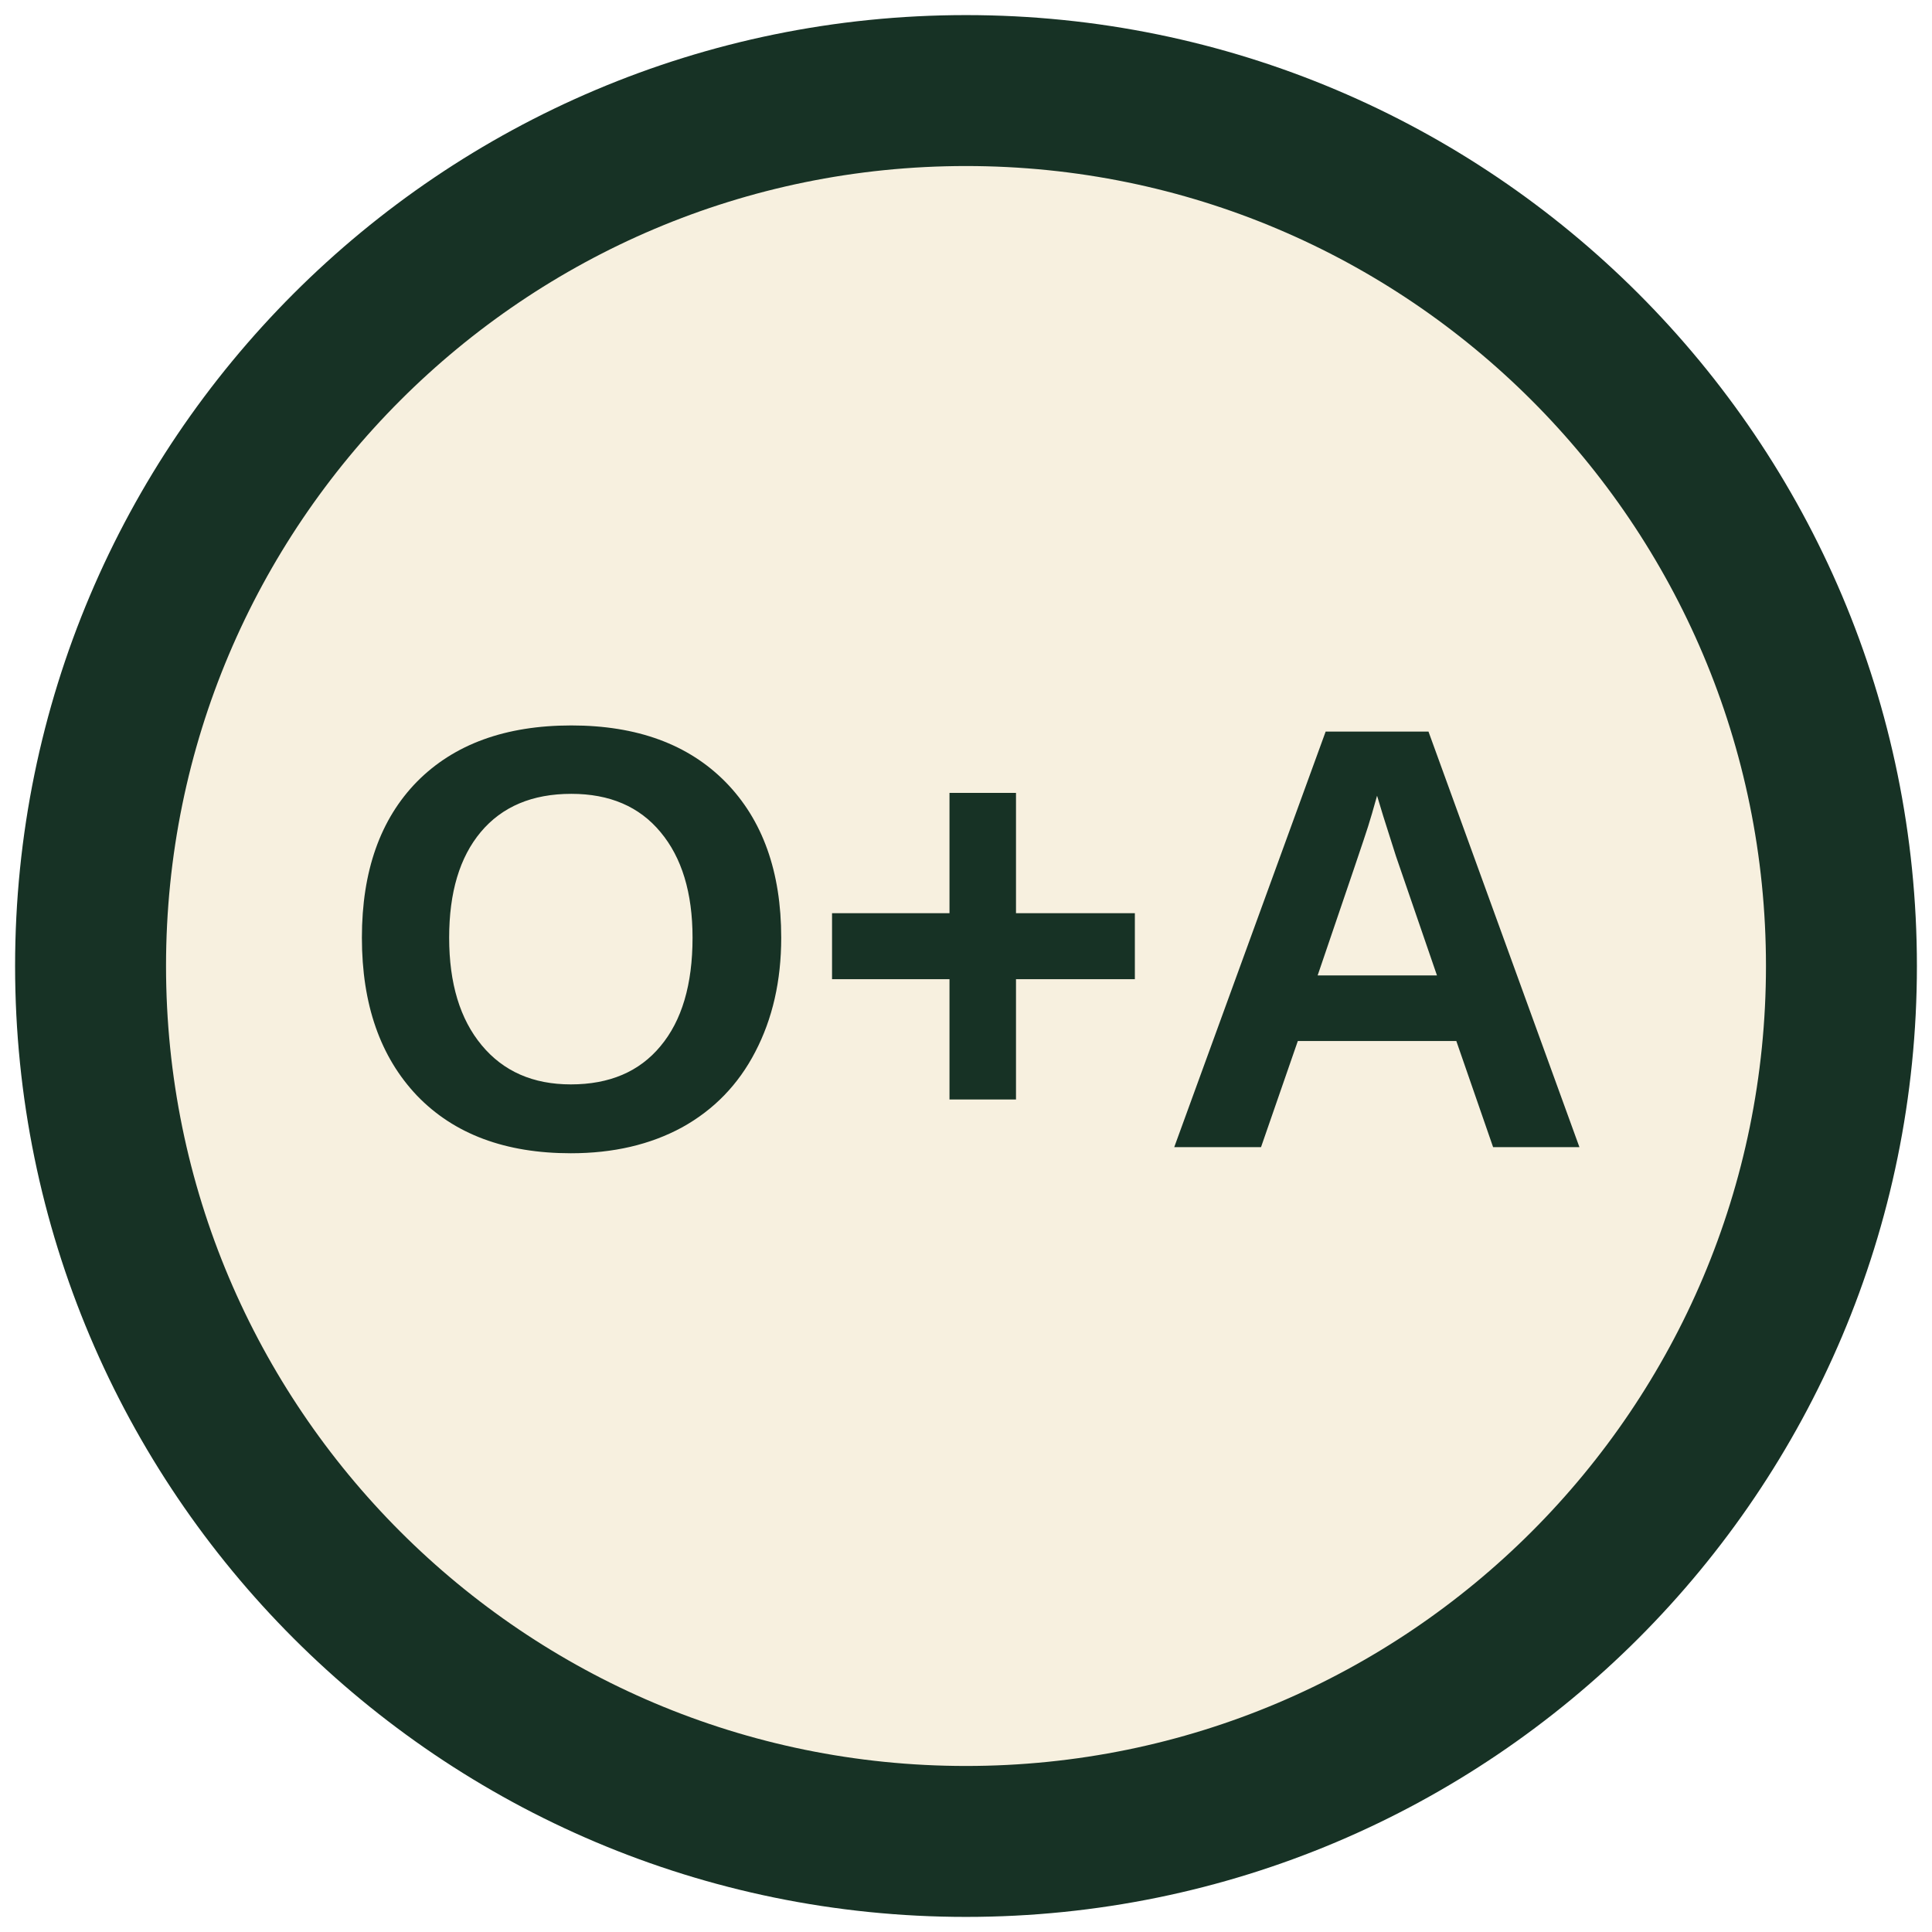
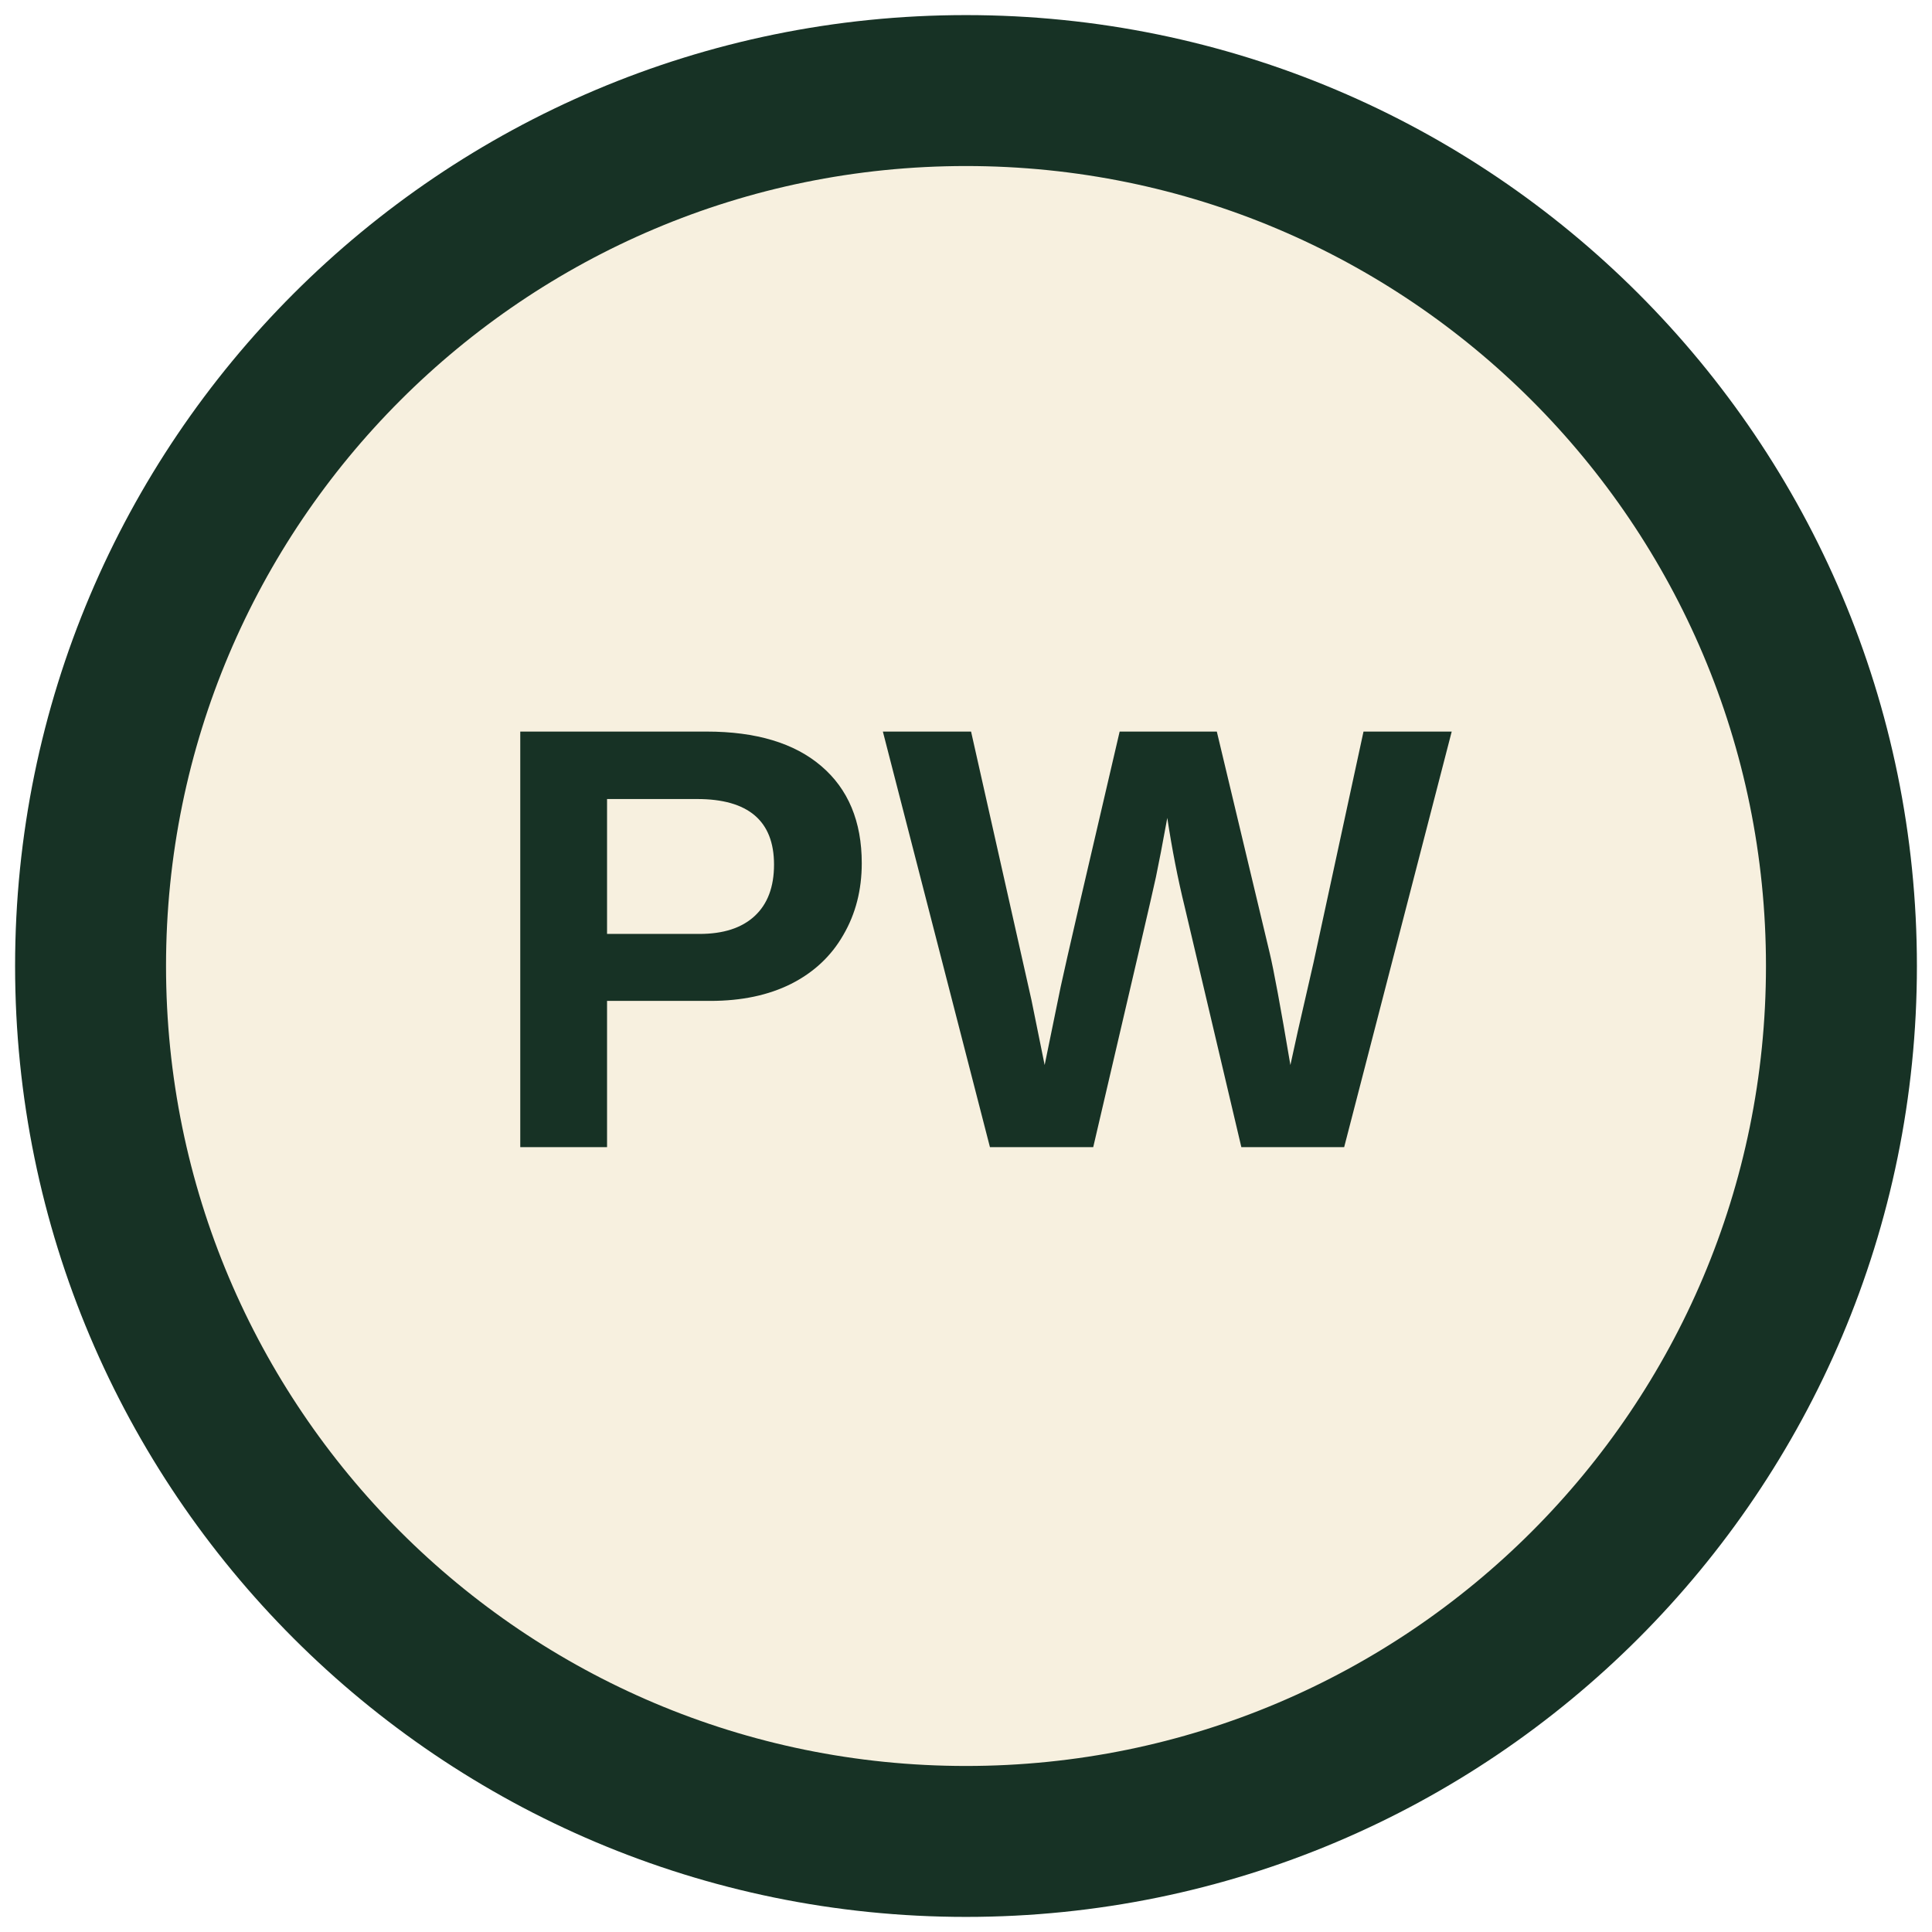
<svg xmlns="http://www.w3.org/2000/svg" viewBox="0 0 64 64">
  <circle cx="32" cy="32" r="29" fill="#f7f0df" stroke="#173225" stroke-width="5" />
-   <text x="32" y="38" text-anchor="middle" fill="#173225" font-family="Arial, sans-serif" font-size="20" font-weight="700">O+A</text>
+   <text x="32" y="38" text-anchor="middle" fill="#173225" font-family="Arial, sans-serif" font-size="20" font-weight="700">PW</text>
</svg>
